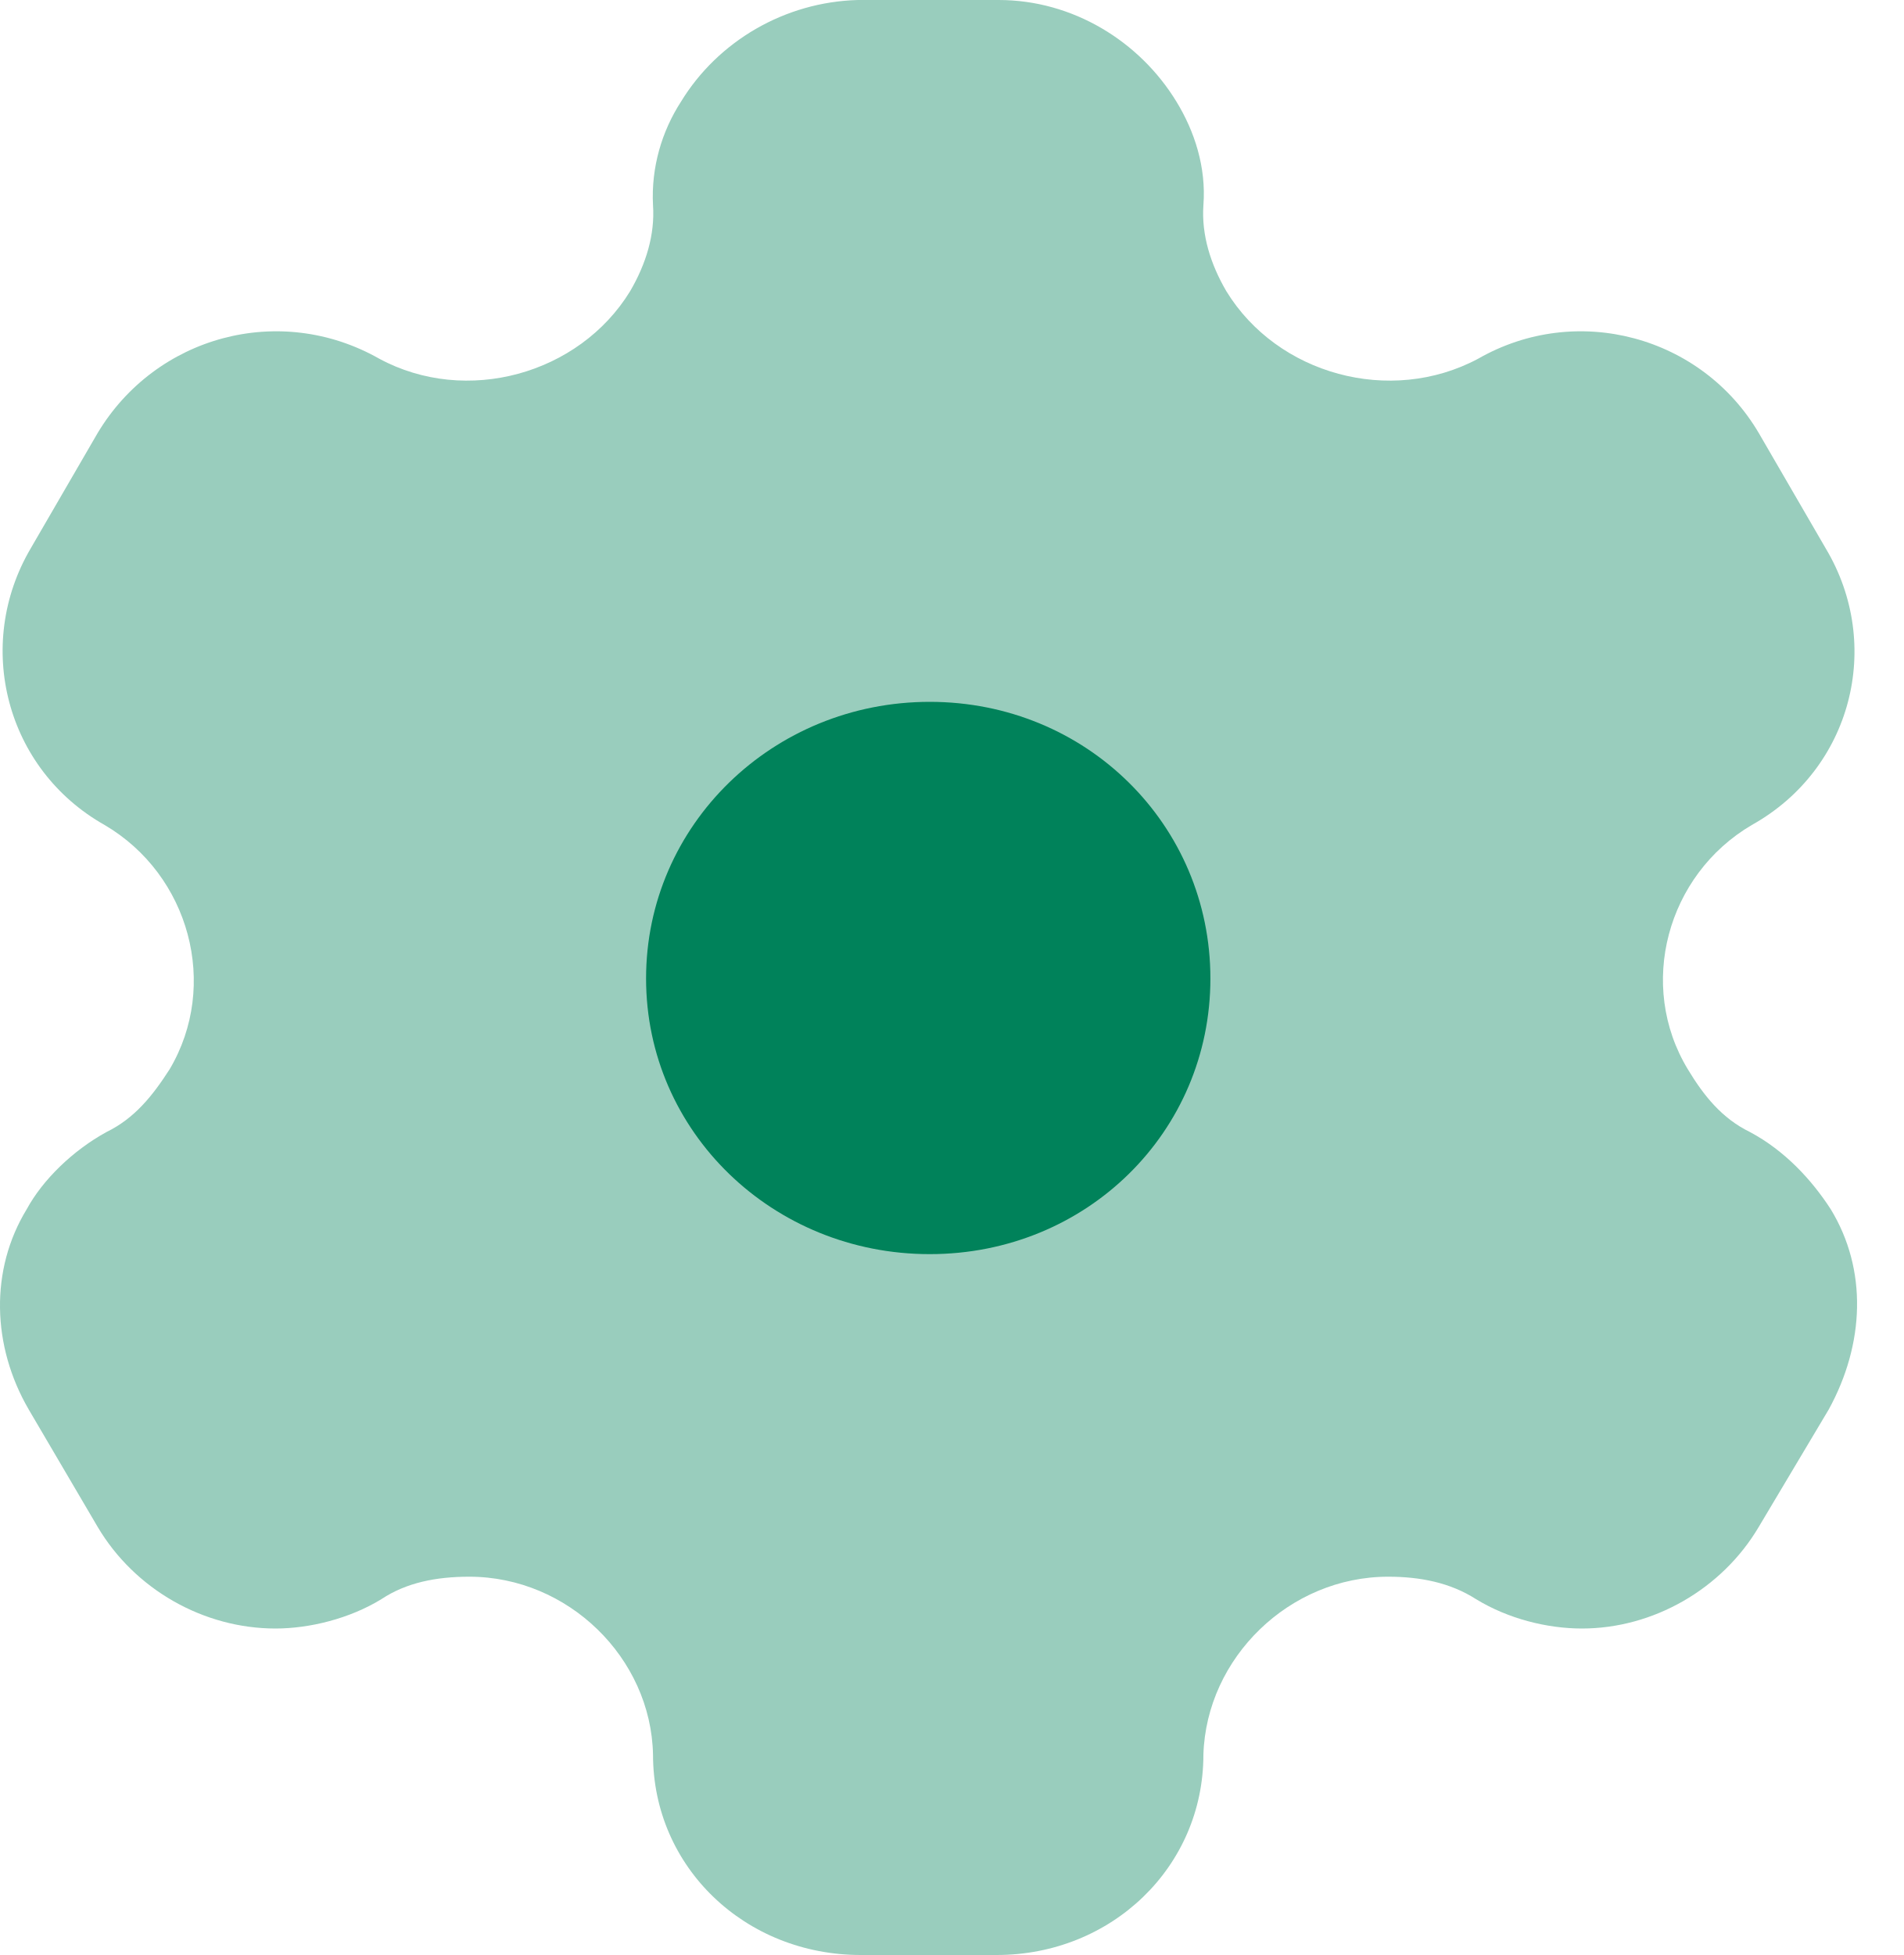
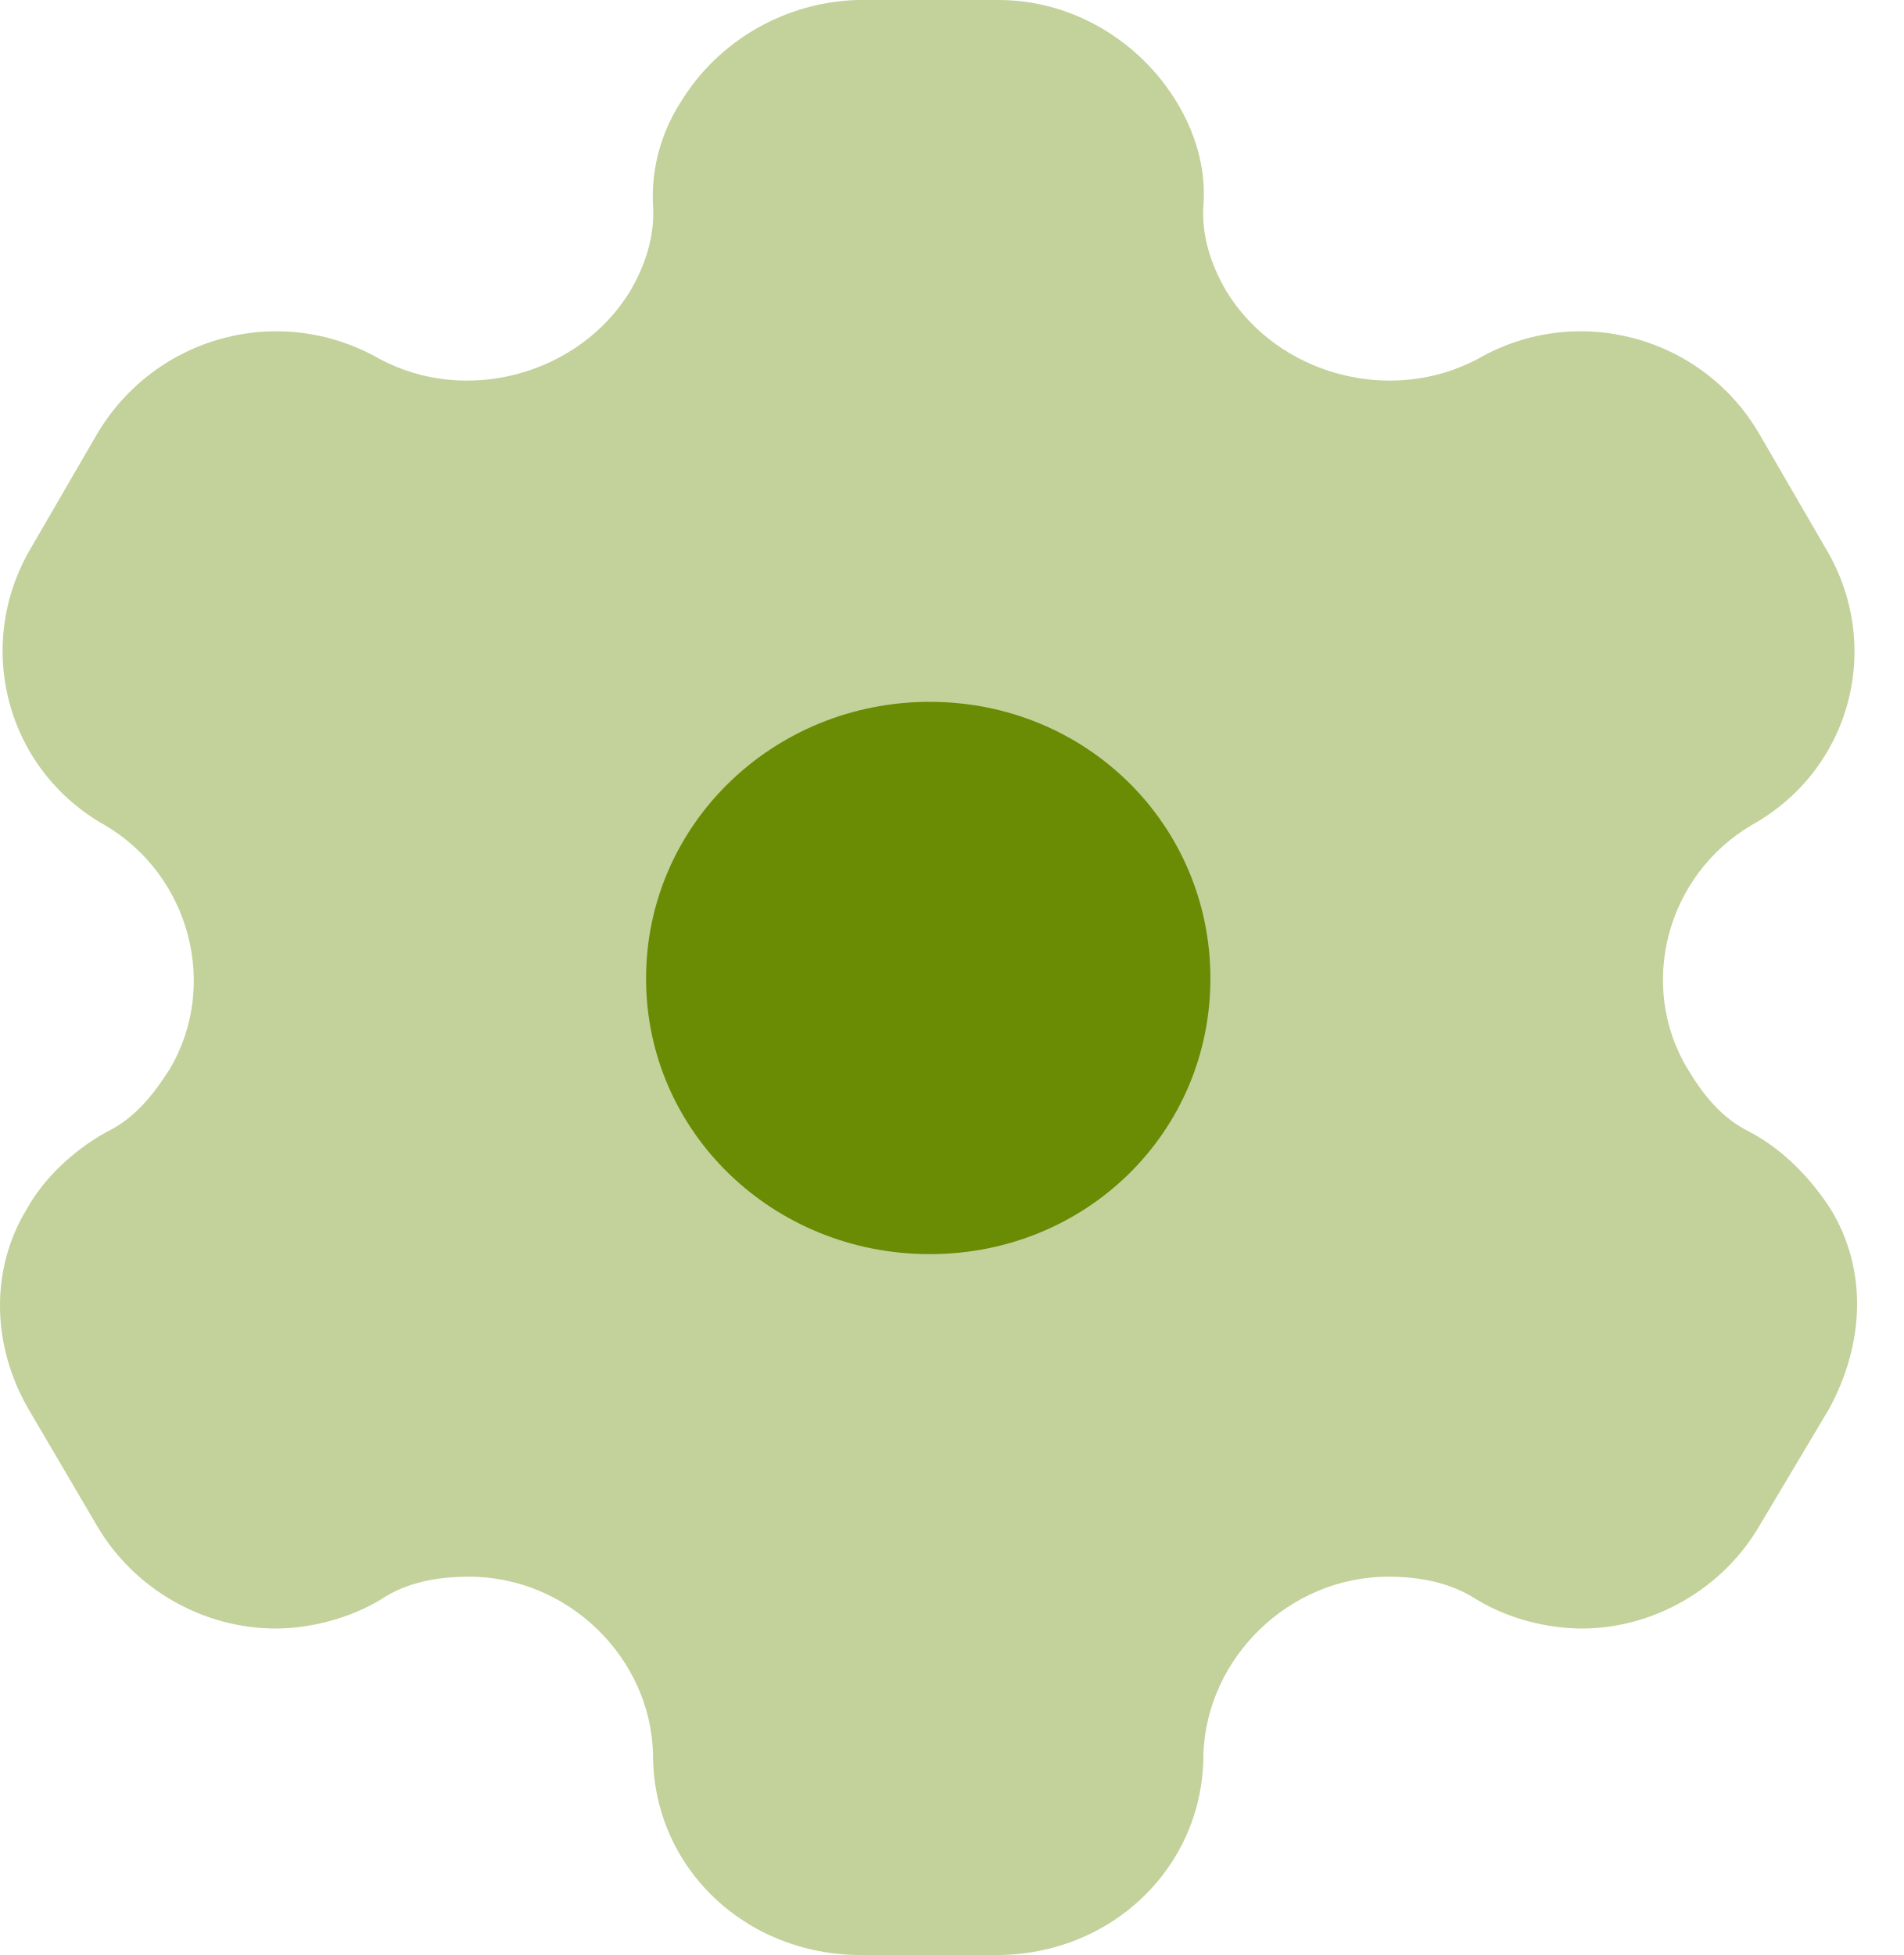
<svg xmlns="http://www.w3.org/2000/svg" width="37" height="38" viewBox="0 0 37 38" fill="none">
-   <path d="M18.073 24.377C15.024 24.377 12.559 22.002 12.559 19.019C12.559 16.036 15.024 13.642 18.073 13.642C21.122 13.642 23.529 16.036 23.529 19.019C23.529 22.002 21.122 24.377 18.073 24.377Z" fill="#00825A" />
-   <path opacity="0.4" d="M35.587 23.503C35.218 22.933 34.694 22.363 34.014 22.002C33.471 21.736 33.121 21.299 32.811 20.786C31.82 19.152 32.403 17.005 34.053 16.036C35.995 14.953 36.616 12.54 35.49 10.659L34.189 8.417C33.082 6.536 30.655 5.871 28.733 6.973C27.024 7.885 24.83 7.277 23.84 5.662C23.529 5.13 23.354 4.56 23.393 3.99C23.451 3.249 23.218 2.546 22.869 1.976C22.151 0.798 20.85 0 19.413 0H16.675C15.258 0.038 13.957 0.798 13.238 1.976C12.869 2.546 12.655 3.249 12.694 3.99C12.733 4.56 12.559 5.13 12.248 5.662C11.258 7.277 9.063 7.885 7.374 6.973C5.432 5.871 3.025 6.536 1.898 8.417L0.597 10.659C-0.509 12.54 0.112 14.953 2.034 16.036C3.685 17.005 4.267 19.152 3.296 20.786C2.966 21.299 2.617 21.736 2.073 22.002C1.413 22.363 0.83 22.933 0.52 23.503C-0.199 24.681 -0.16 26.163 0.559 27.398L1.898 29.678C2.617 30.894 3.957 31.654 5.355 31.654C6.015 31.654 6.792 31.464 7.413 31.084C7.898 30.761 8.481 30.647 9.122 30.647C11.044 30.647 12.655 32.224 12.694 34.105C12.694 36.29 14.481 38 16.733 38H19.374C21.607 38 23.393 36.29 23.393 34.105C23.451 32.224 25.063 30.647 26.985 30.647C27.607 30.647 28.189 30.761 28.694 31.084C29.316 31.464 30.073 31.654 30.752 31.654C32.131 31.654 33.471 30.894 34.189 29.678L35.548 27.398C36.247 26.125 36.306 24.681 35.587 23.503Z" fill="#00825A" />
+   <path d="M18.073 24.377C15.024 24.377 12.559 22.002 12.559 19.019C12.559 16.036 15.024 13.642 18.073 13.642C21.122 13.642 23.529 16.036 23.529 19.019C23.529 22.002 21.122 24.377 18.073 24.377Z" fill="#6a8b04" />
+   <path opacity="0.4" d="M35.587 23.503C35.218 22.933 34.694 22.363 34.014 22.002C33.471 21.736 33.121 21.299 32.811 20.786C31.82 19.152 32.403 17.005 34.053 16.036C35.995 14.953 36.616 12.54 35.49 10.659L34.189 8.417C33.082 6.536 30.655 5.871 28.733 6.973C27.024 7.885 24.83 7.277 23.84 5.662C23.529 5.13 23.354 4.56 23.393 3.99C23.451 3.249 23.218 2.546 22.869 1.976C22.151 0.798 20.85 0 19.413 0H16.675C15.258 0.038 13.957 0.798 13.238 1.976C12.869 2.546 12.655 3.249 12.694 3.99C12.733 4.56 12.559 5.13 12.248 5.662C11.258 7.277 9.063 7.885 7.374 6.973C5.432 5.871 3.025 6.536 1.898 8.417L0.597 10.659C-0.509 12.54 0.112 14.953 2.034 16.036C3.685 17.005 4.267 19.152 3.296 20.786C2.966 21.299 2.617 21.736 2.073 22.002C1.413 22.363 0.83 22.933 0.52 23.503C-0.199 24.681 -0.16 26.163 0.559 27.398L1.898 29.678C2.617 30.894 3.957 31.654 5.355 31.654C6.015 31.654 6.792 31.464 7.413 31.084C7.898 30.761 8.481 30.647 9.122 30.647C11.044 30.647 12.655 32.224 12.694 34.105C12.694 36.29 14.481 38 16.733 38H19.374C21.607 38 23.393 36.29 23.393 34.105C23.451 32.224 25.063 30.647 26.985 30.647C27.607 30.647 28.189 30.761 28.694 31.084C29.316 31.464 30.073 31.654 30.752 31.654C32.131 31.654 33.471 30.894 34.189 29.678L35.548 27.398C36.247 26.125 36.306 24.681 35.587 23.503Z" fill="#6a8b04" />
</svg>
